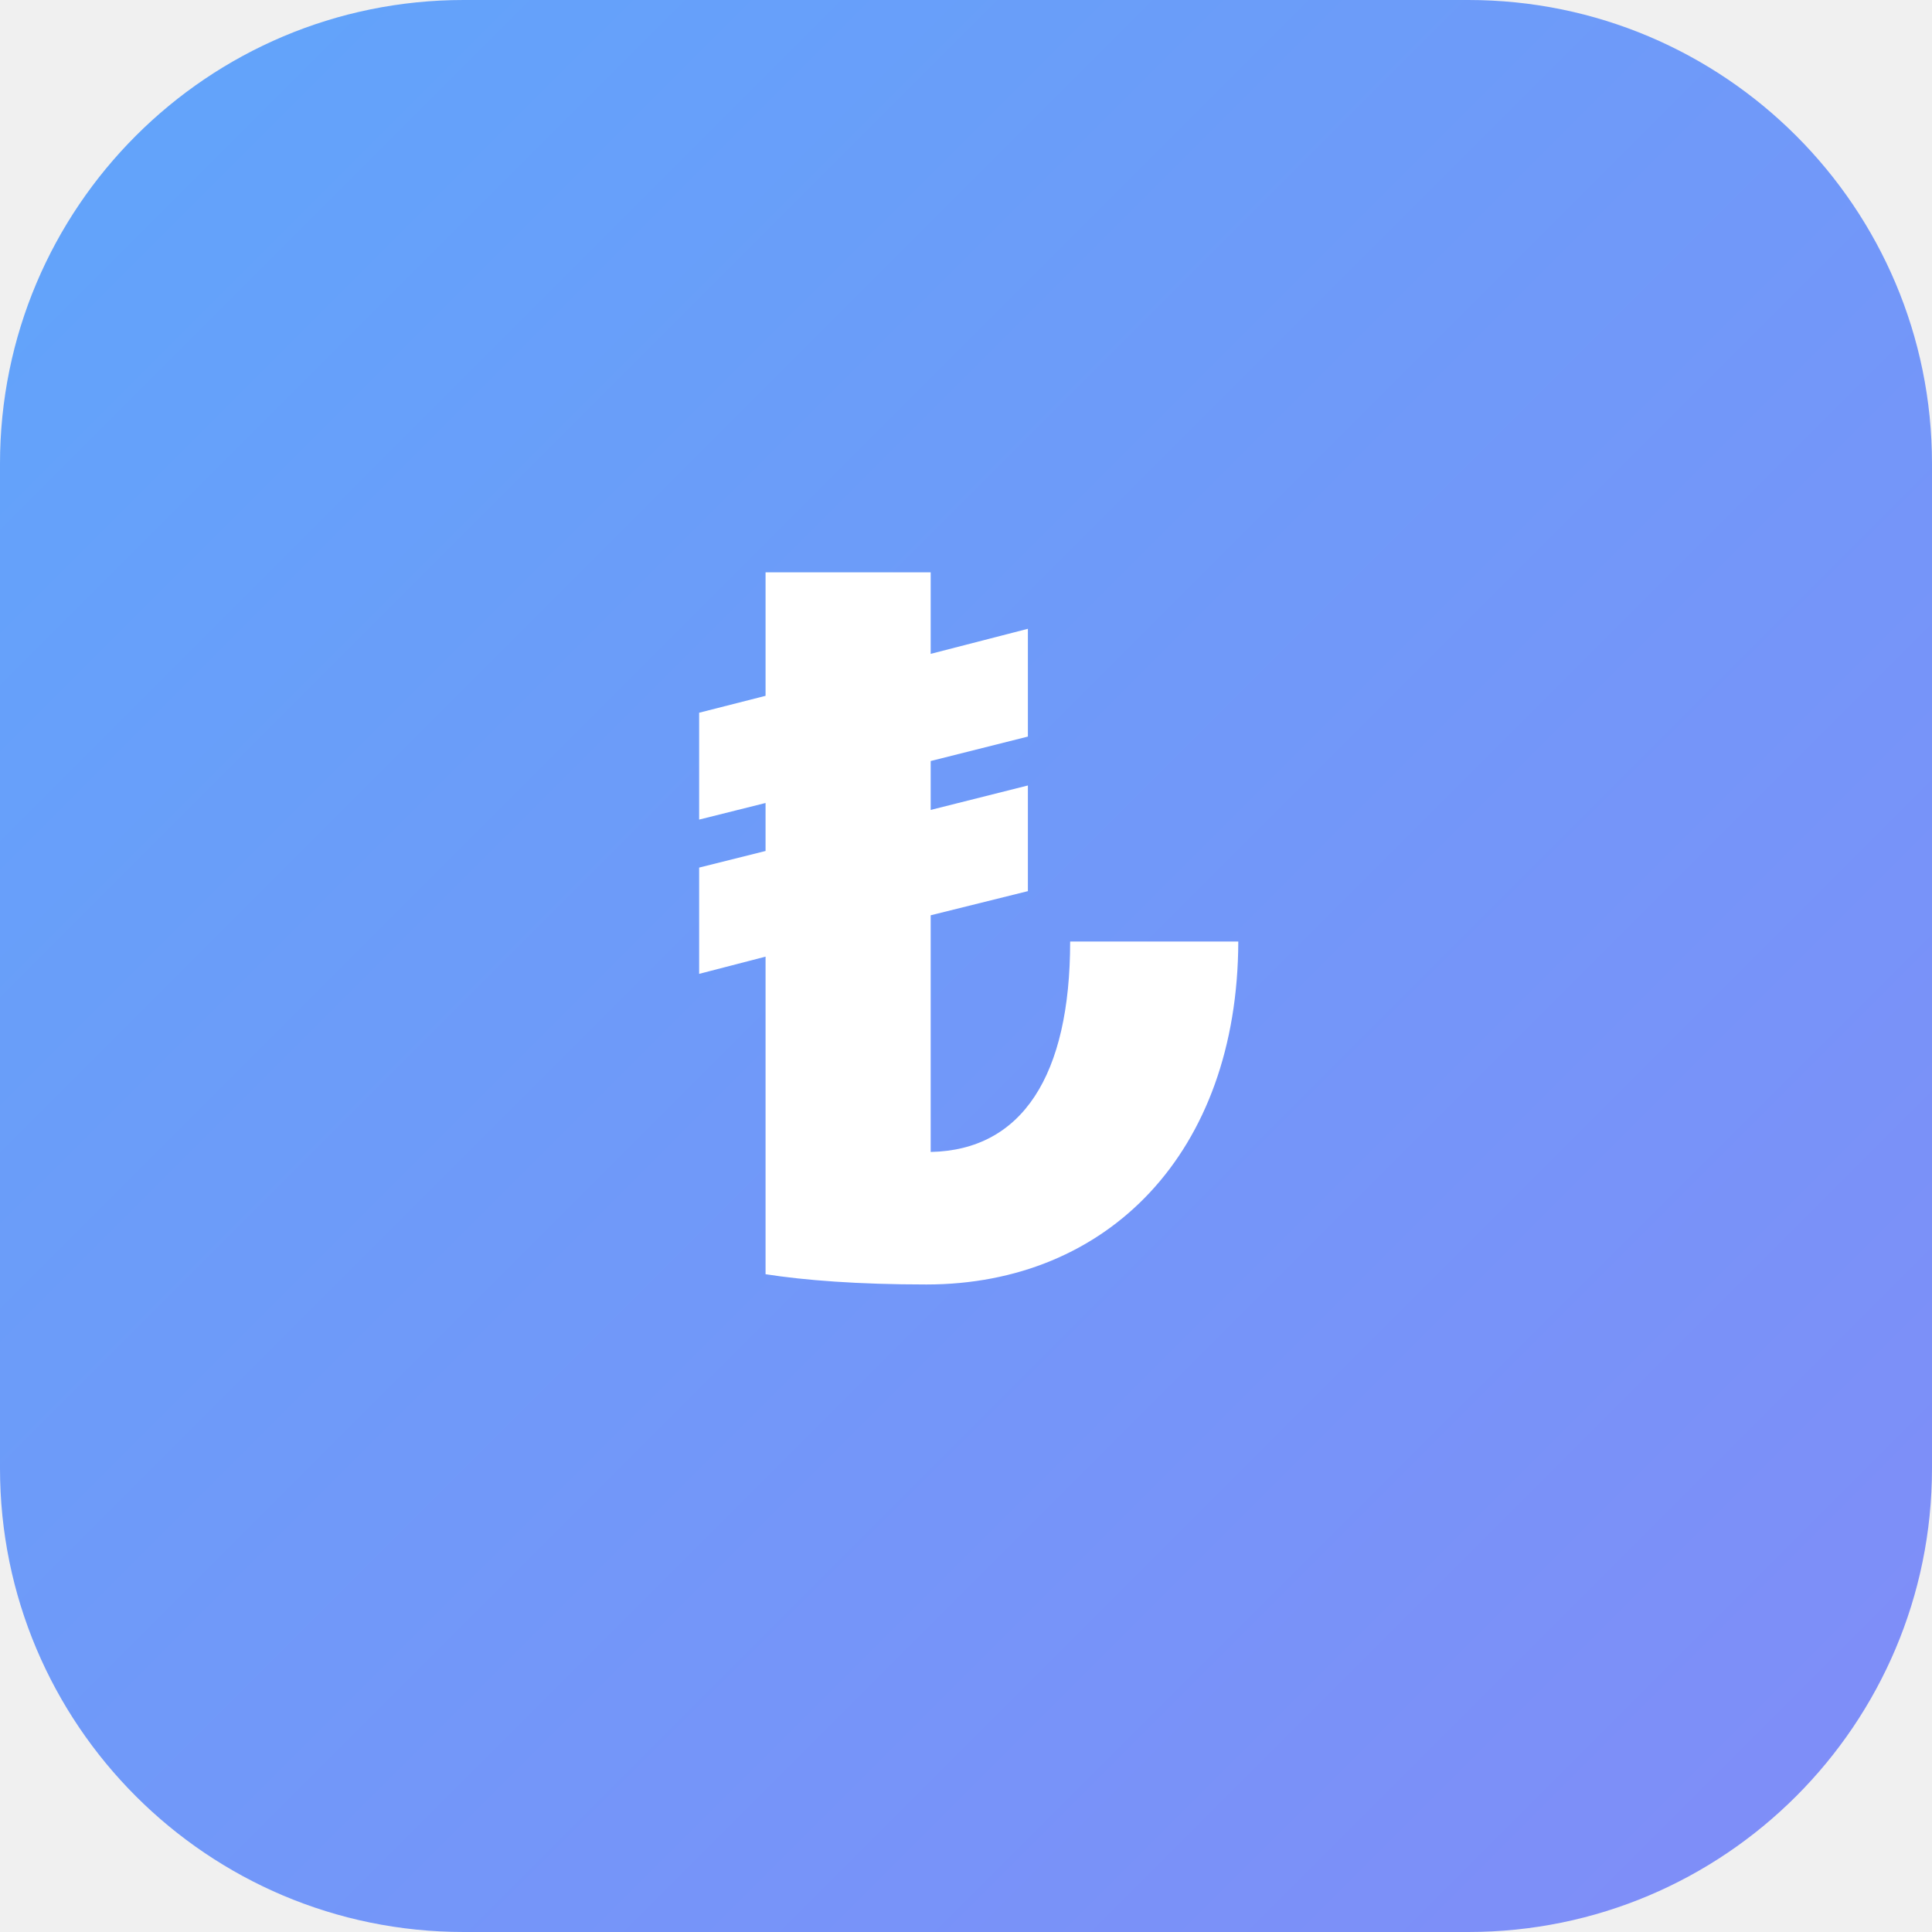
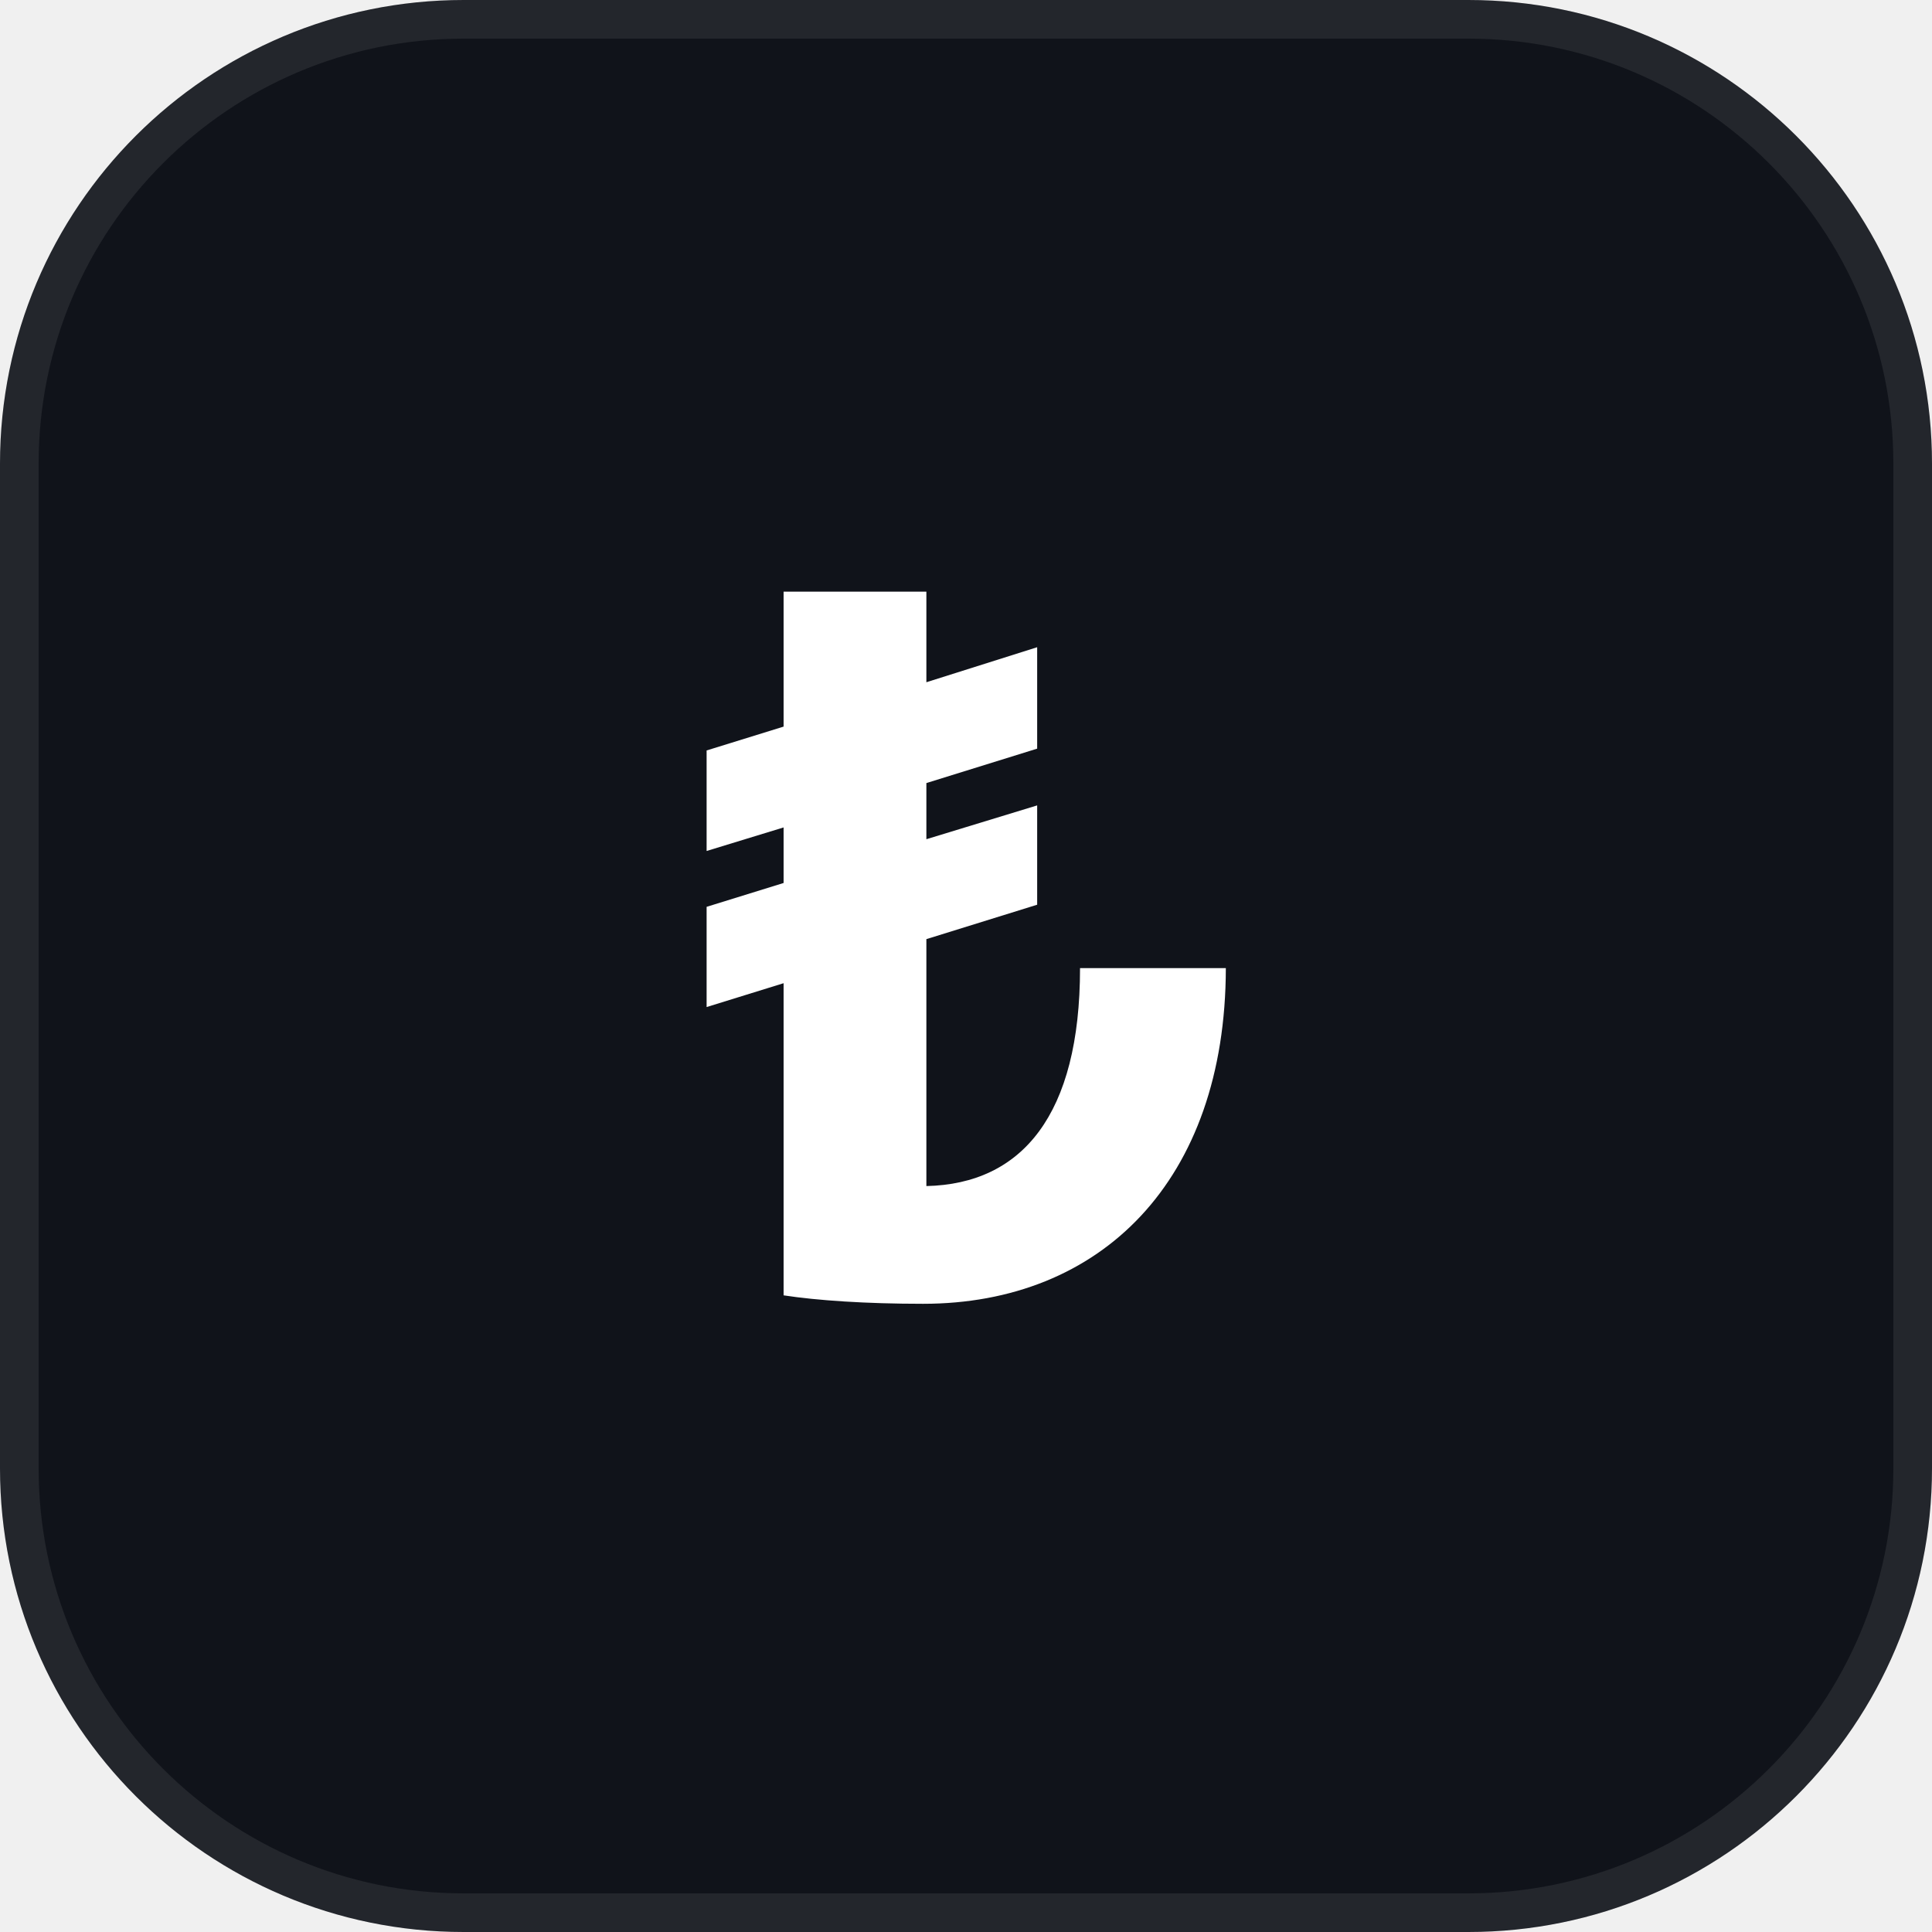
<svg xmlns="http://www.w3.org/2000/svg" viewBox="0 0 100 100">
-   <defs>
-     <linearGradient id="g" x1="0" y1="0" x2="1" y2="1">
-       <stop offset="0%" stop-color="#60a5fa" />
-       <stop offset="100%" stop-color="#818cf8" />
-     </linearGradient>
-   </defs>
-   <rect width="100" height="100" rx="24" fill="url(#g)" />
-   <text x="50" y="66" font-family="-apple-system,BlinkMacSystemFont,'Segoe UI',sans-serif" font-size="50" font-weight="800" text-anchor="middle" fill="white">₺</text>
+   <rect width="100" height="100" rx="24" fill="#10131a" />
+   <rect x="1" y="1" width="98" height="98" rx="23" fill="none" stroke="#ffffff" stroke-opacity=".08" stroke-width="2" />
+   <text x="50" y="67" font-family="-apple-system,BlinkMacSystemFont,'Segoe UI',sans-serif" font-size="50" font-weight="700" text-anchor="middle" fill="#ffffff">₺</text>
</svg>
